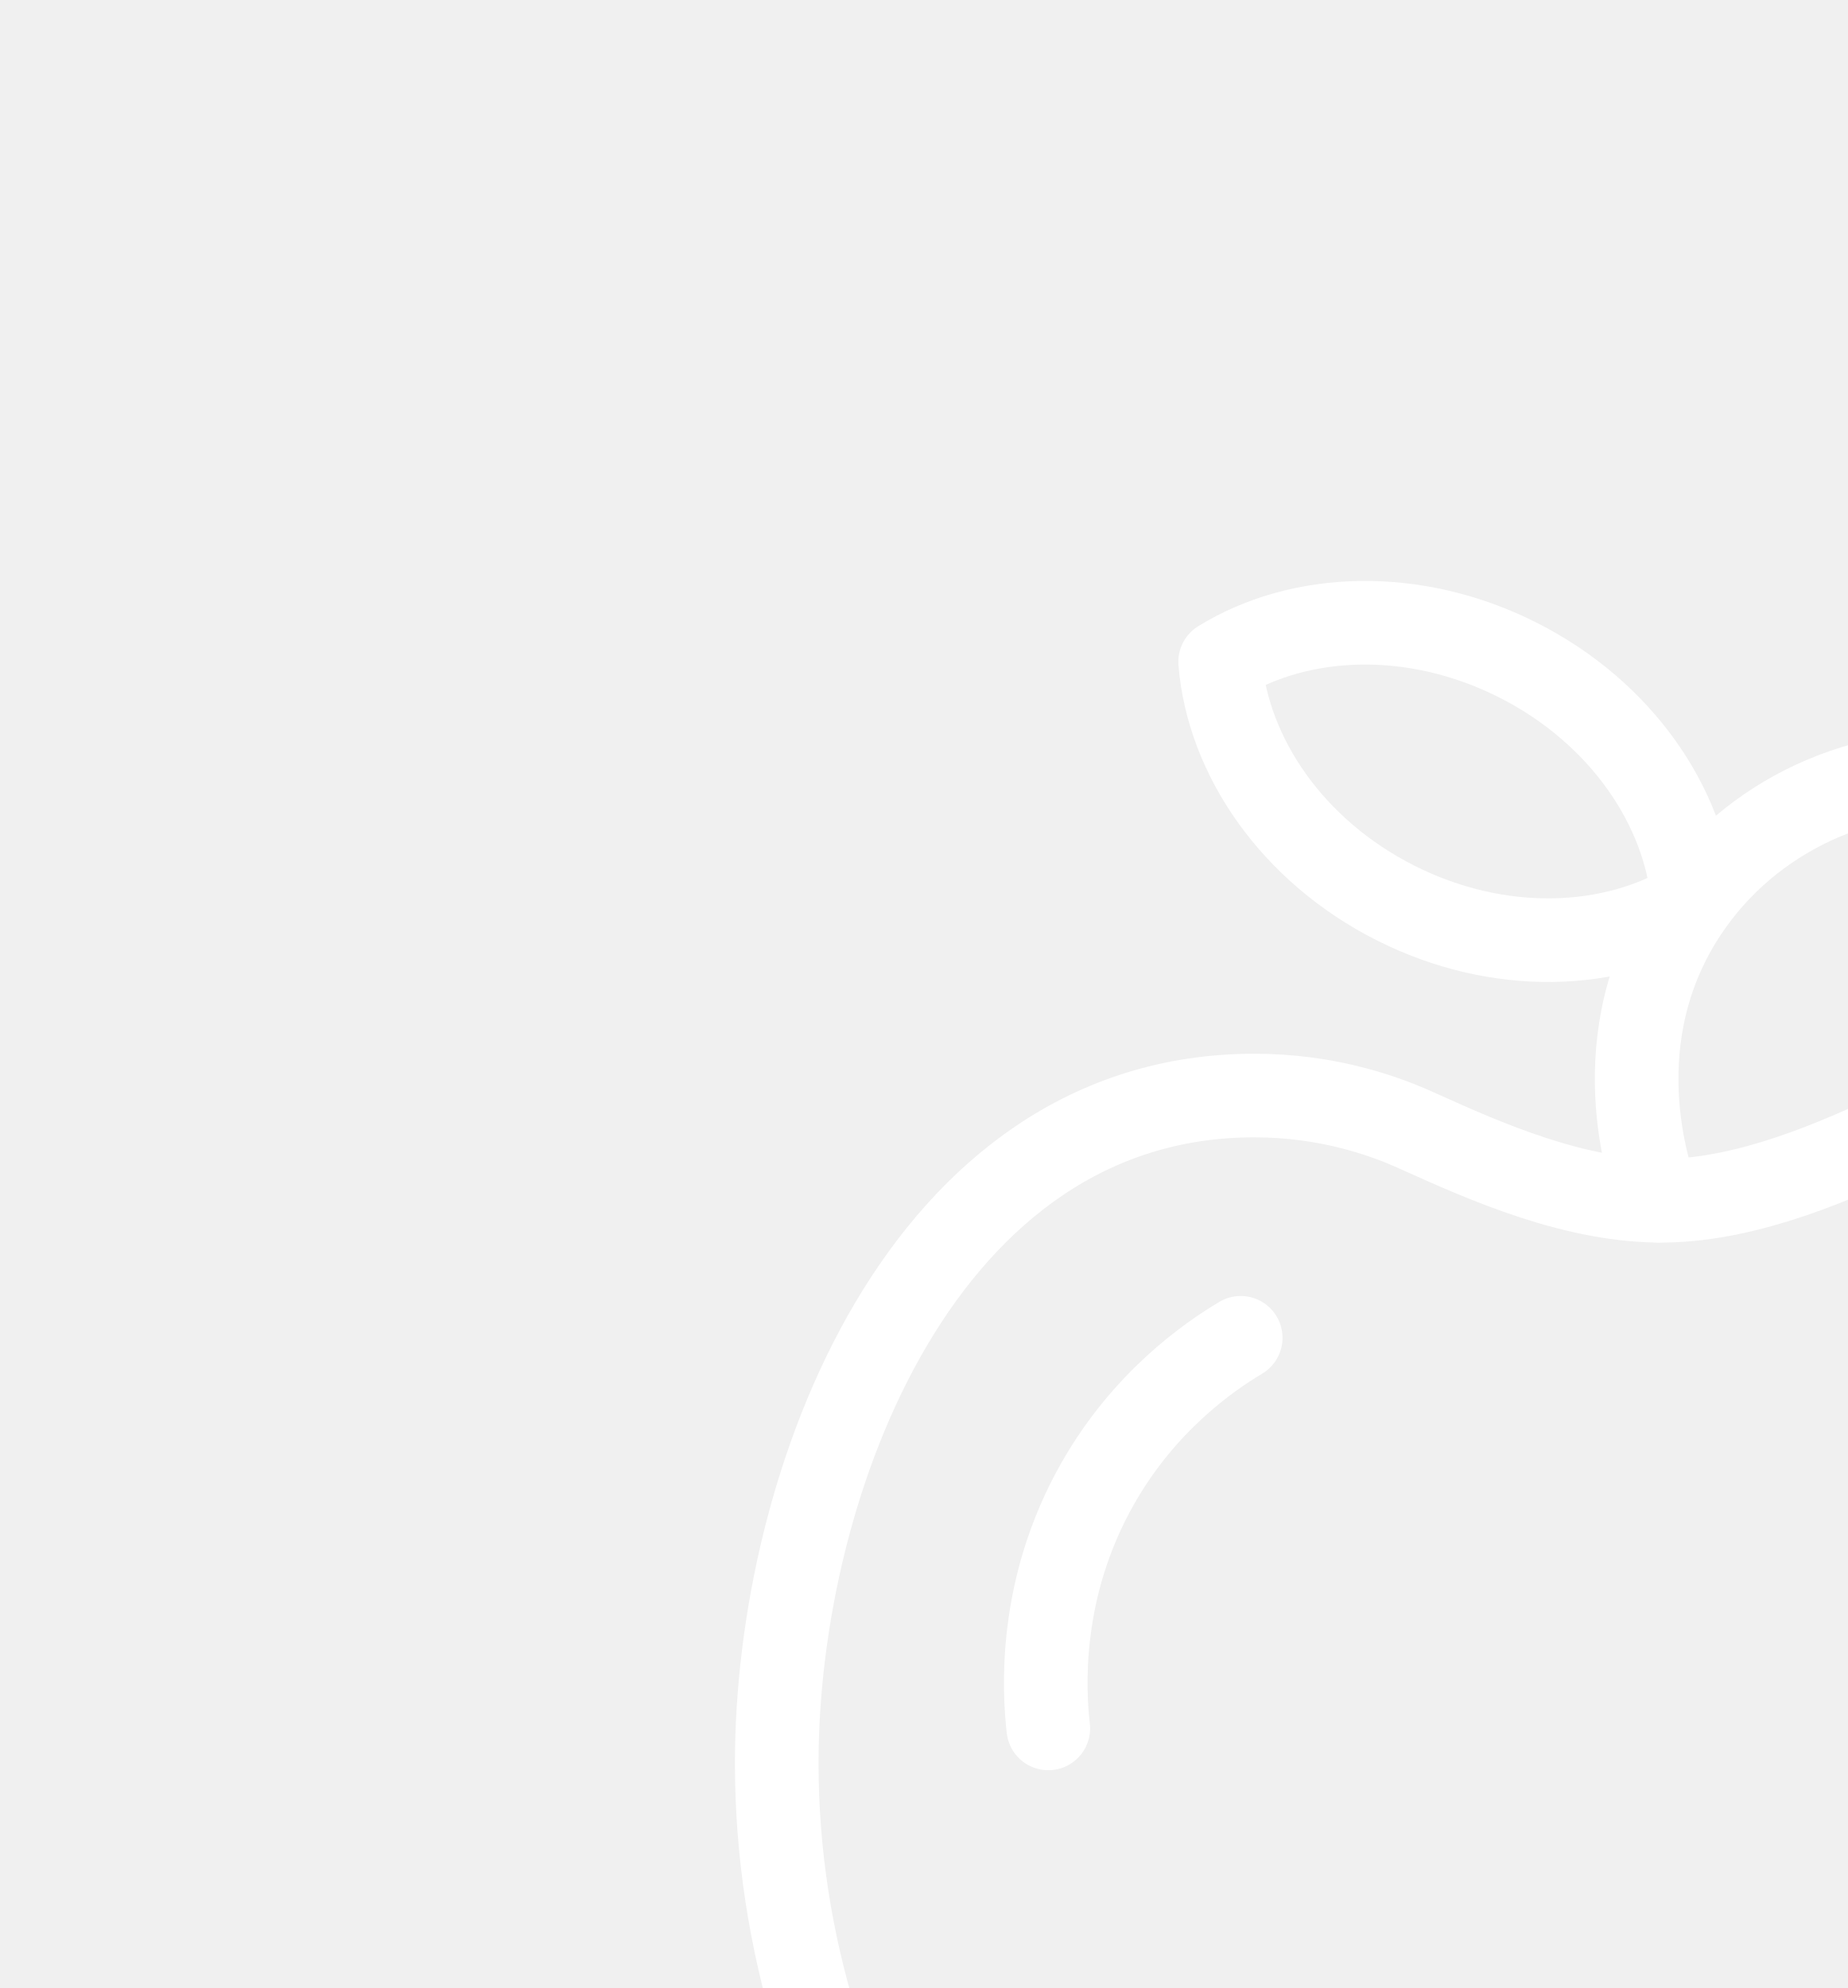
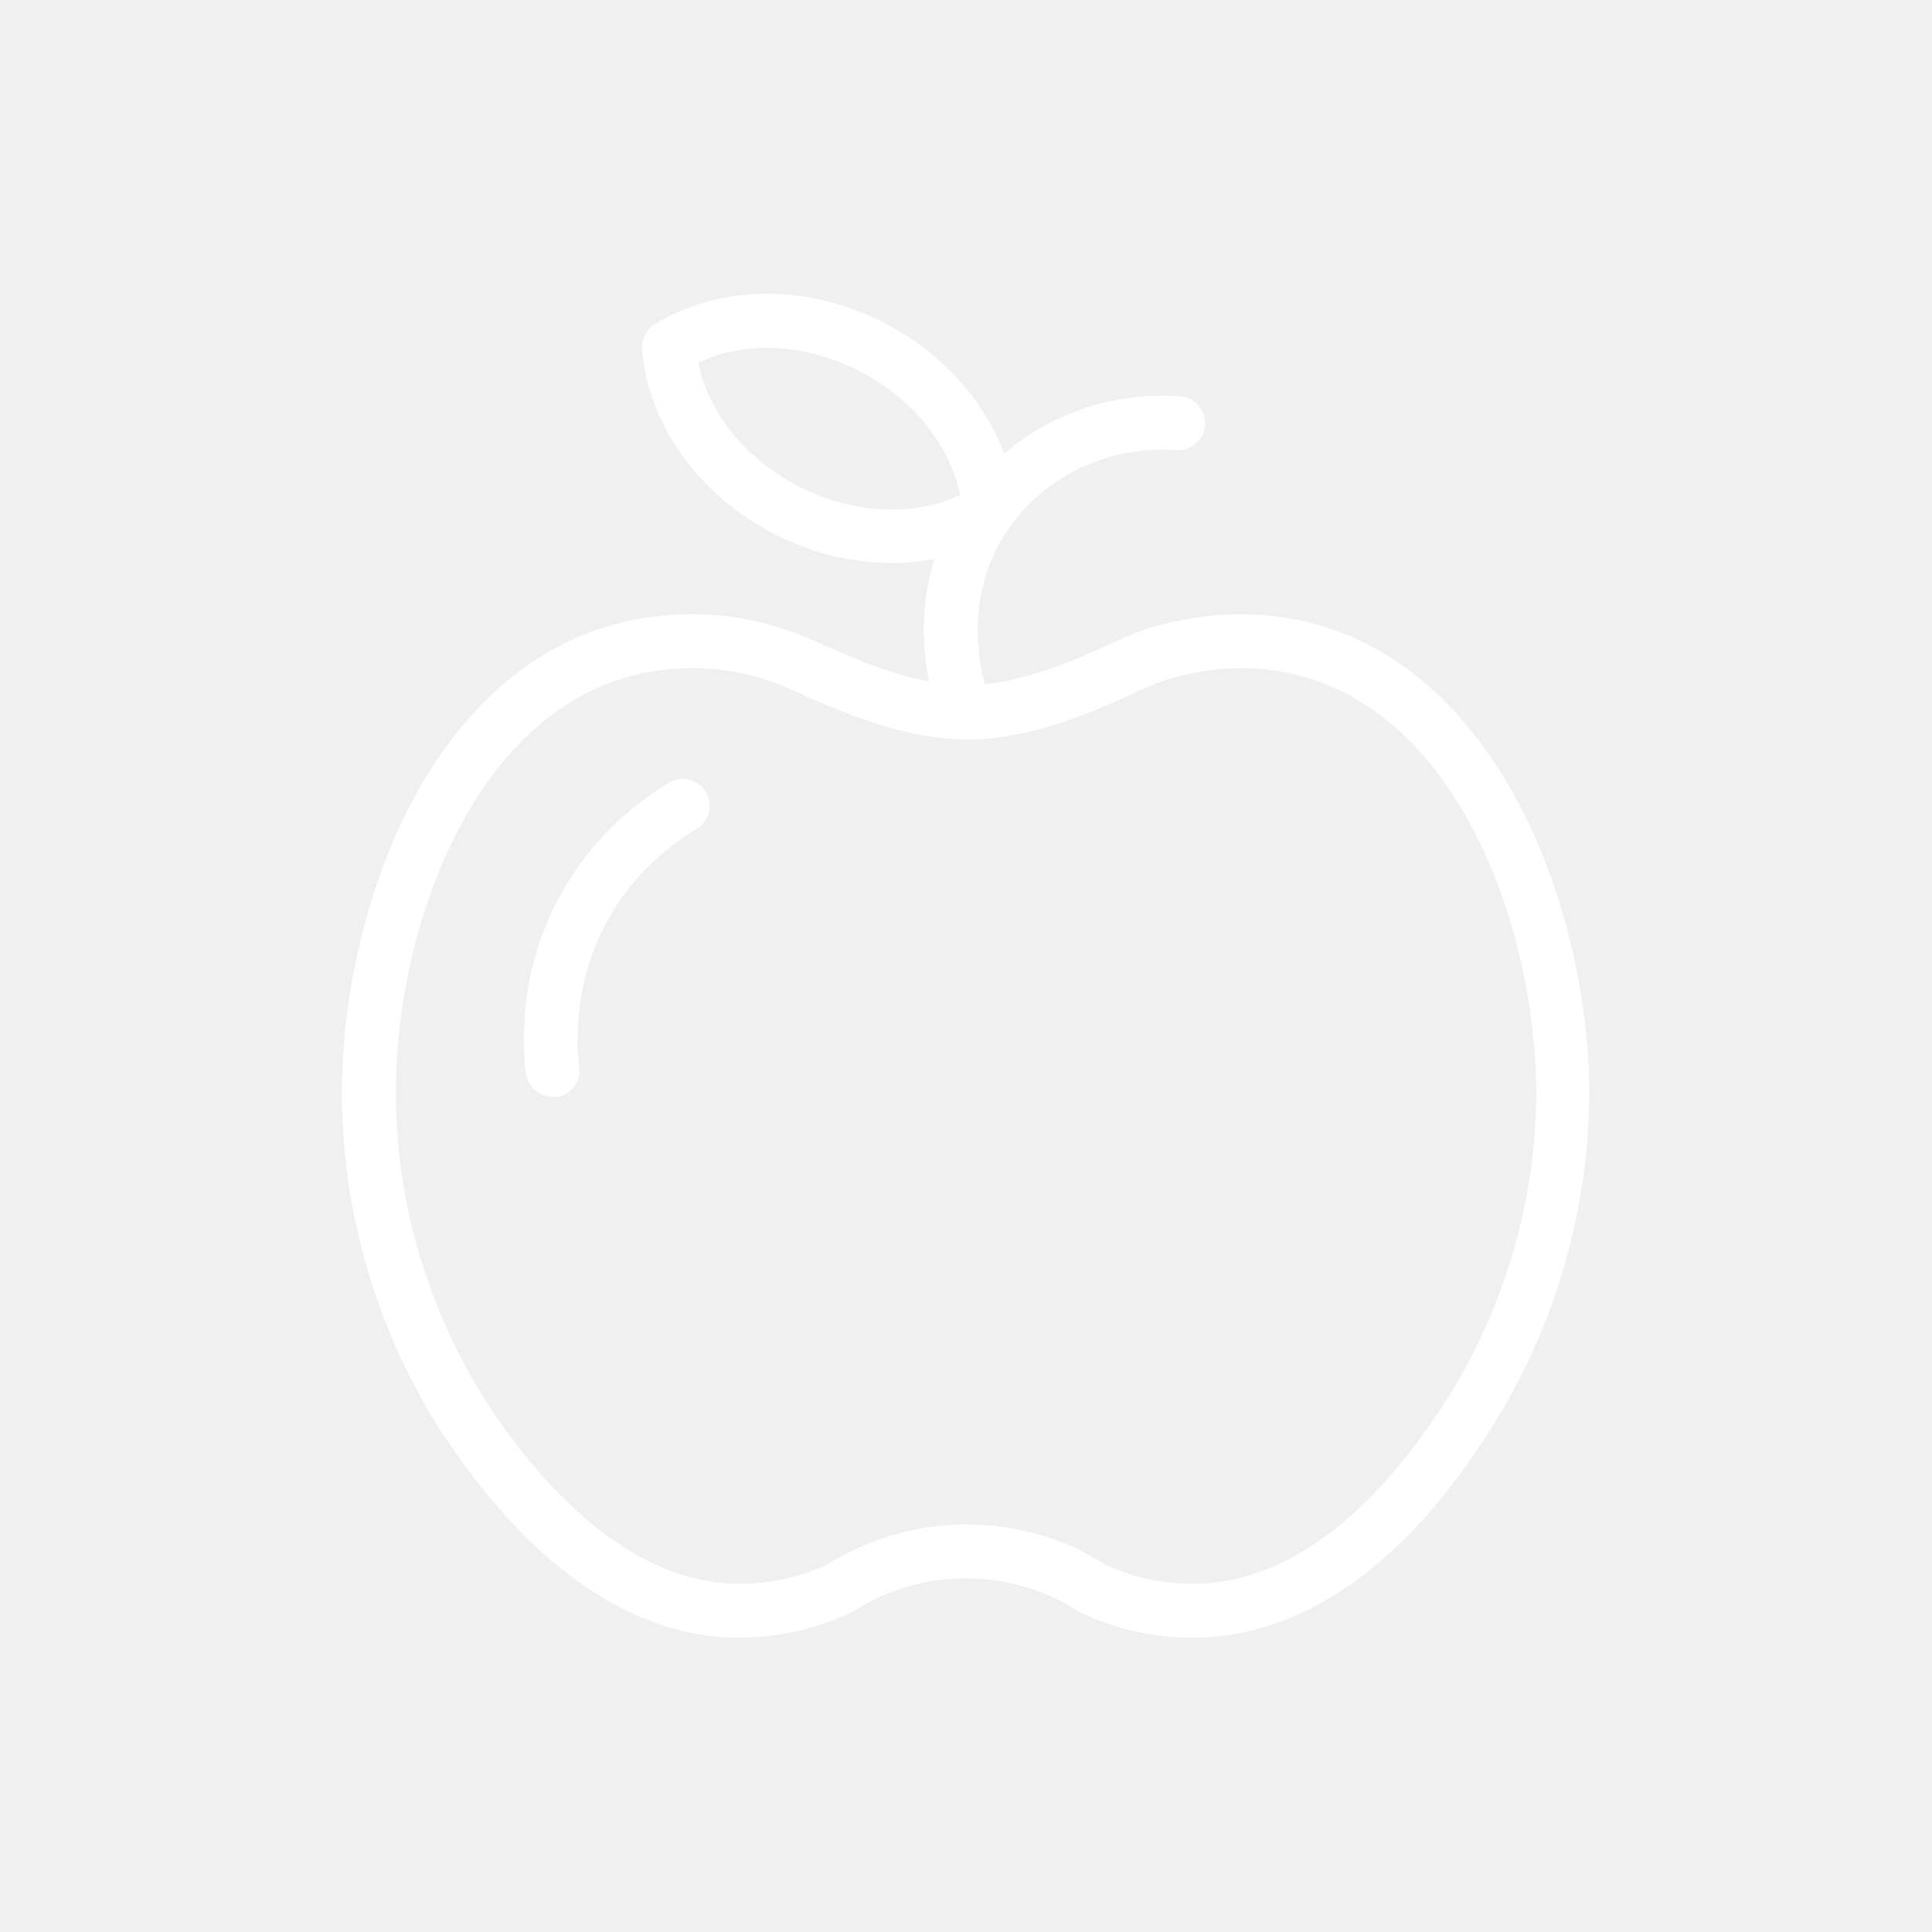
- <svg xmlns="http://www.w3.org/2000/svg" width="500" height="500" style="width:100%;height:100%;content-visibility:visible">
-   <defs>
-     <clipPath id="a">
-       <path d="M0 0h500v500H0z" />
-     </clipPath>
-   </defs>
-   <g clip-path="url(#a)">
-     <path stroke-linecap="round" stroke-linejoin="round" stroke="#FFF" stroke-width="12.6" d="M228.795 99.489c15.523 7.85 25.235 22.092 26.392 36.312-12.142 7.504-29.363 8.126-44.893.272-15.537-7.857-25.243-22.096-26.396-36.323 12.139-7.497 29.367-8.115 44.897-.261z" fill="none" display="block" />
-     <path stroke-linecap="round" stroke-linejoin="round" stroke="#FFF" stroke-width="12.6" d="M249.993 180.971c-.911-2.284-8.67-22.743 3.257-42.221 9.09-14.844 26.104-23.389 44-22.183" fill="none" display="block" />
-     <g display="block">
-       <path stroke-linecap="round" stroke-linejoin="round" stroke="#FFF" stroke-width="12.6" d="M382.93 265.716c0 24.847-7.357 49.989-20.768 71.185-13.562 21.436-34.443 43.985-61.672 43.985-7.96 0-15.52-1.78-22.28-4.96-1.89-1.2-3.86-2.29-5.9-3.24-6.77-3.19-14.33-4.97-22.31-4.97-7.92 0-15.42 1.75-22.16 4.9a53.34 53.34 0 00-6.16 3.38 52.205 52.205 0 01-22.13 4.89c-25.28 0-45.398-20.014-58.995-39.698-15.264-22.097-23.485-48.622-23.485-75.472 0-42.183 21.914-100.6 71.98-100.6 5.283 0 10.402.692 15.275 1.987 4.876 1.296 8.284 2.873 9.685 3.503 9.735 4.376 23.504 10.566 36.983 10.365 13.01-.194 26.408-6.353 34.657-10.145 1.357-.624 4.48-2.104 8.969-3.396 0 0 8.046-2.314 16.461-2.314 49.7 0 71.85 58.981 71.85 100.6z" fill="none" />
-       <path stroke-linecap="round" stroke-linejoin="round" stroke="#FFF" stroke-width="12.6" d="M187 201.627c-4.878 2.92-14.486 9.583-21.5 21.873-9.14 16.017-8.121 31.51-7.5 37" fill="none" />
-     </g>
+ <svg xmlns="http://www.w3.org/2000/svg" version="1.1" id="Layer_1" x="0px" y="0px" viewBox="0 0 430 430" style="enable-background:new 0 0 430 430;" xml:space="preserve">
+   <style type="text/css">
+ 	.st0{fill:#FFFFFF;}
+ 	.st1{fill:#FFFFFF;}
+ </style>
+   <g id="_x35_43">
+     <path class="st0" d="M198.4,125.3c-8.6,0-17.5-2.1-25.8-6.3c-16.9-8.6-28.3-24.3-29.7-41.2c-0.2-2.2,0.9-4.4,2.8-5.6   c14.4-8.9,33.8-9.1,50.8-0.5c16.9,8.6,28.3,24.3,29.7,41.2c0.2,2.2-0.9,4.4-2.8,5.6C216,123.1,207.3,125.3,198.4,125.3z    M155.4,80.7c2.3,11.3,10.7,21.6,22.6,27.7c11.9,6,25.2,6.6,35.7,1.8c-2.3-11.3-10.7-21.6-22.6-27.7c0,0,0,0,0,0   C179.2,76.4,165.9,75.8,155.4,80.7z" />
+     <path class="st1" d="M215,164.6c-2.4,0-4.6-1.4-5.6-3.8c-1.7-4.2-9.4-26.2,3.7-47.6c10.3-16.8,29.3-26.4,49.5-25   c3.3,0.2,5.8,3.1,5.6,6.4s-3.1,5.8-6.4,5.6c-15.8-1.1-30.5,6.3-38.5,19.3c-10.3,16.8-3.6,34.9-2.8,36.9c1.2,3.1-0.3,6.6-3.4,7.8   C216.5,164.5,215.7,164.6,215,164.6z" />
+     <path class="st1" d="M265.5,364.5c-8.7,0-17-1.9-24.8-5.5c-0.2-0.1-0.4-0.2-0.7-0.4c-1.7-1.1-3.5-2.1-5.2-2.9   c-6.2-2.9-12.9-4.4-19.8-4.4c-6.9,0-13.5,1.5-19.6,4.3c-1.9,0.9-3.7,1.9-5.5,3c-0.2,0.1-0.4,0.3-0.7,0.4   c-7.8,3.6-16.1,5.5-24.7,5.5c-22.7,0-44.8-14.6-63.9-42.3c-15.8-22.9-24.5-50.9-24.5-78.9c0-24.2,6.7-50,18-69.2   c14.5-24.5,35.2-37.4,59.9-37.4c5.7,0,11.4,0.7,16.8,2.2c5.1,1.4,8.8,3,10.4,3.7l0.2,0.1c9.4,4.2,22.3,10,34.4,9.8   c11.7-0.2,24.6-6.1,32.2-9.6l0.2-0.1c1.6-0.7,4.9-2.3,9.6-3.6c0.4-0.1,9-2.5,18.1-2.5c53.7,0,77.8,62.3,77.8,106.6   c0,25.9-7.7,52.3-21.7,74.4C312.9,348.3,289.8,364.5,265.5,364.5z M246.1,348.3c6.1,2.8,12.6,4.2,19.4,4.2   c25.2,0,44.7-22.4,56.6-41.2c12.8-20.2,19.8-44.4,19.8-68c0-39.3-20.4-94.6-65.8-94.6c-7.4,0-14.7,2.1-14.8,2.1   c-3.8,1.1-6.6,2.4-7.9,3l-0.2,0.1c-8.5,3.9-22.8,10.5-37.1,10.7c-14.8,0.2-29.7-6.5-39.5-10.9l-0.2-0.1c-1.4-0.6-4.4-2-8.6-3.1   c-4.5-1.2-9.1-1.8-13.7-1.8c-25.6,0-41.1,17.1-49.6,31.5c-10.3,17.4-16.4,40.9-16.4,63.1c0,25.5,8,51.1,22.4,72.1   c11.7,16.9,30.6,37.1,54.1,37.1c6.7,0,13.2-1.4,19.3-4.2c2.1-1.3,4.3-2.5,6.5-3.5c7.7-3.6,16.1-5.5,24.7-5.5   c8.7,0,17.1,1.9,24.9,5.5C241.9,345.9,244,347,246.1,348.3z" />
+     <path class="st1" d="M123,244.1c-3,0-5.6-2.3-6-5.3c-0.9-8.2-1.1-24.3,8.3-40.6c7.1-12.4,16.8-19.9,23.6-24   c2.8-1.7,6.5-0.8,8.2,2.1c1.7,2.8,0.8,6.5-2.1,8.2c-5.6,3.4-13.6,9.5-19.4,19.7c-7.6,13.4-7.5,26.6-6.7,33.4c0.4,3.3-2,6.3-5.3,6.6   C123.4,244.1,123.2,244.1,123,244.1z" />
  </g>
</svg>
